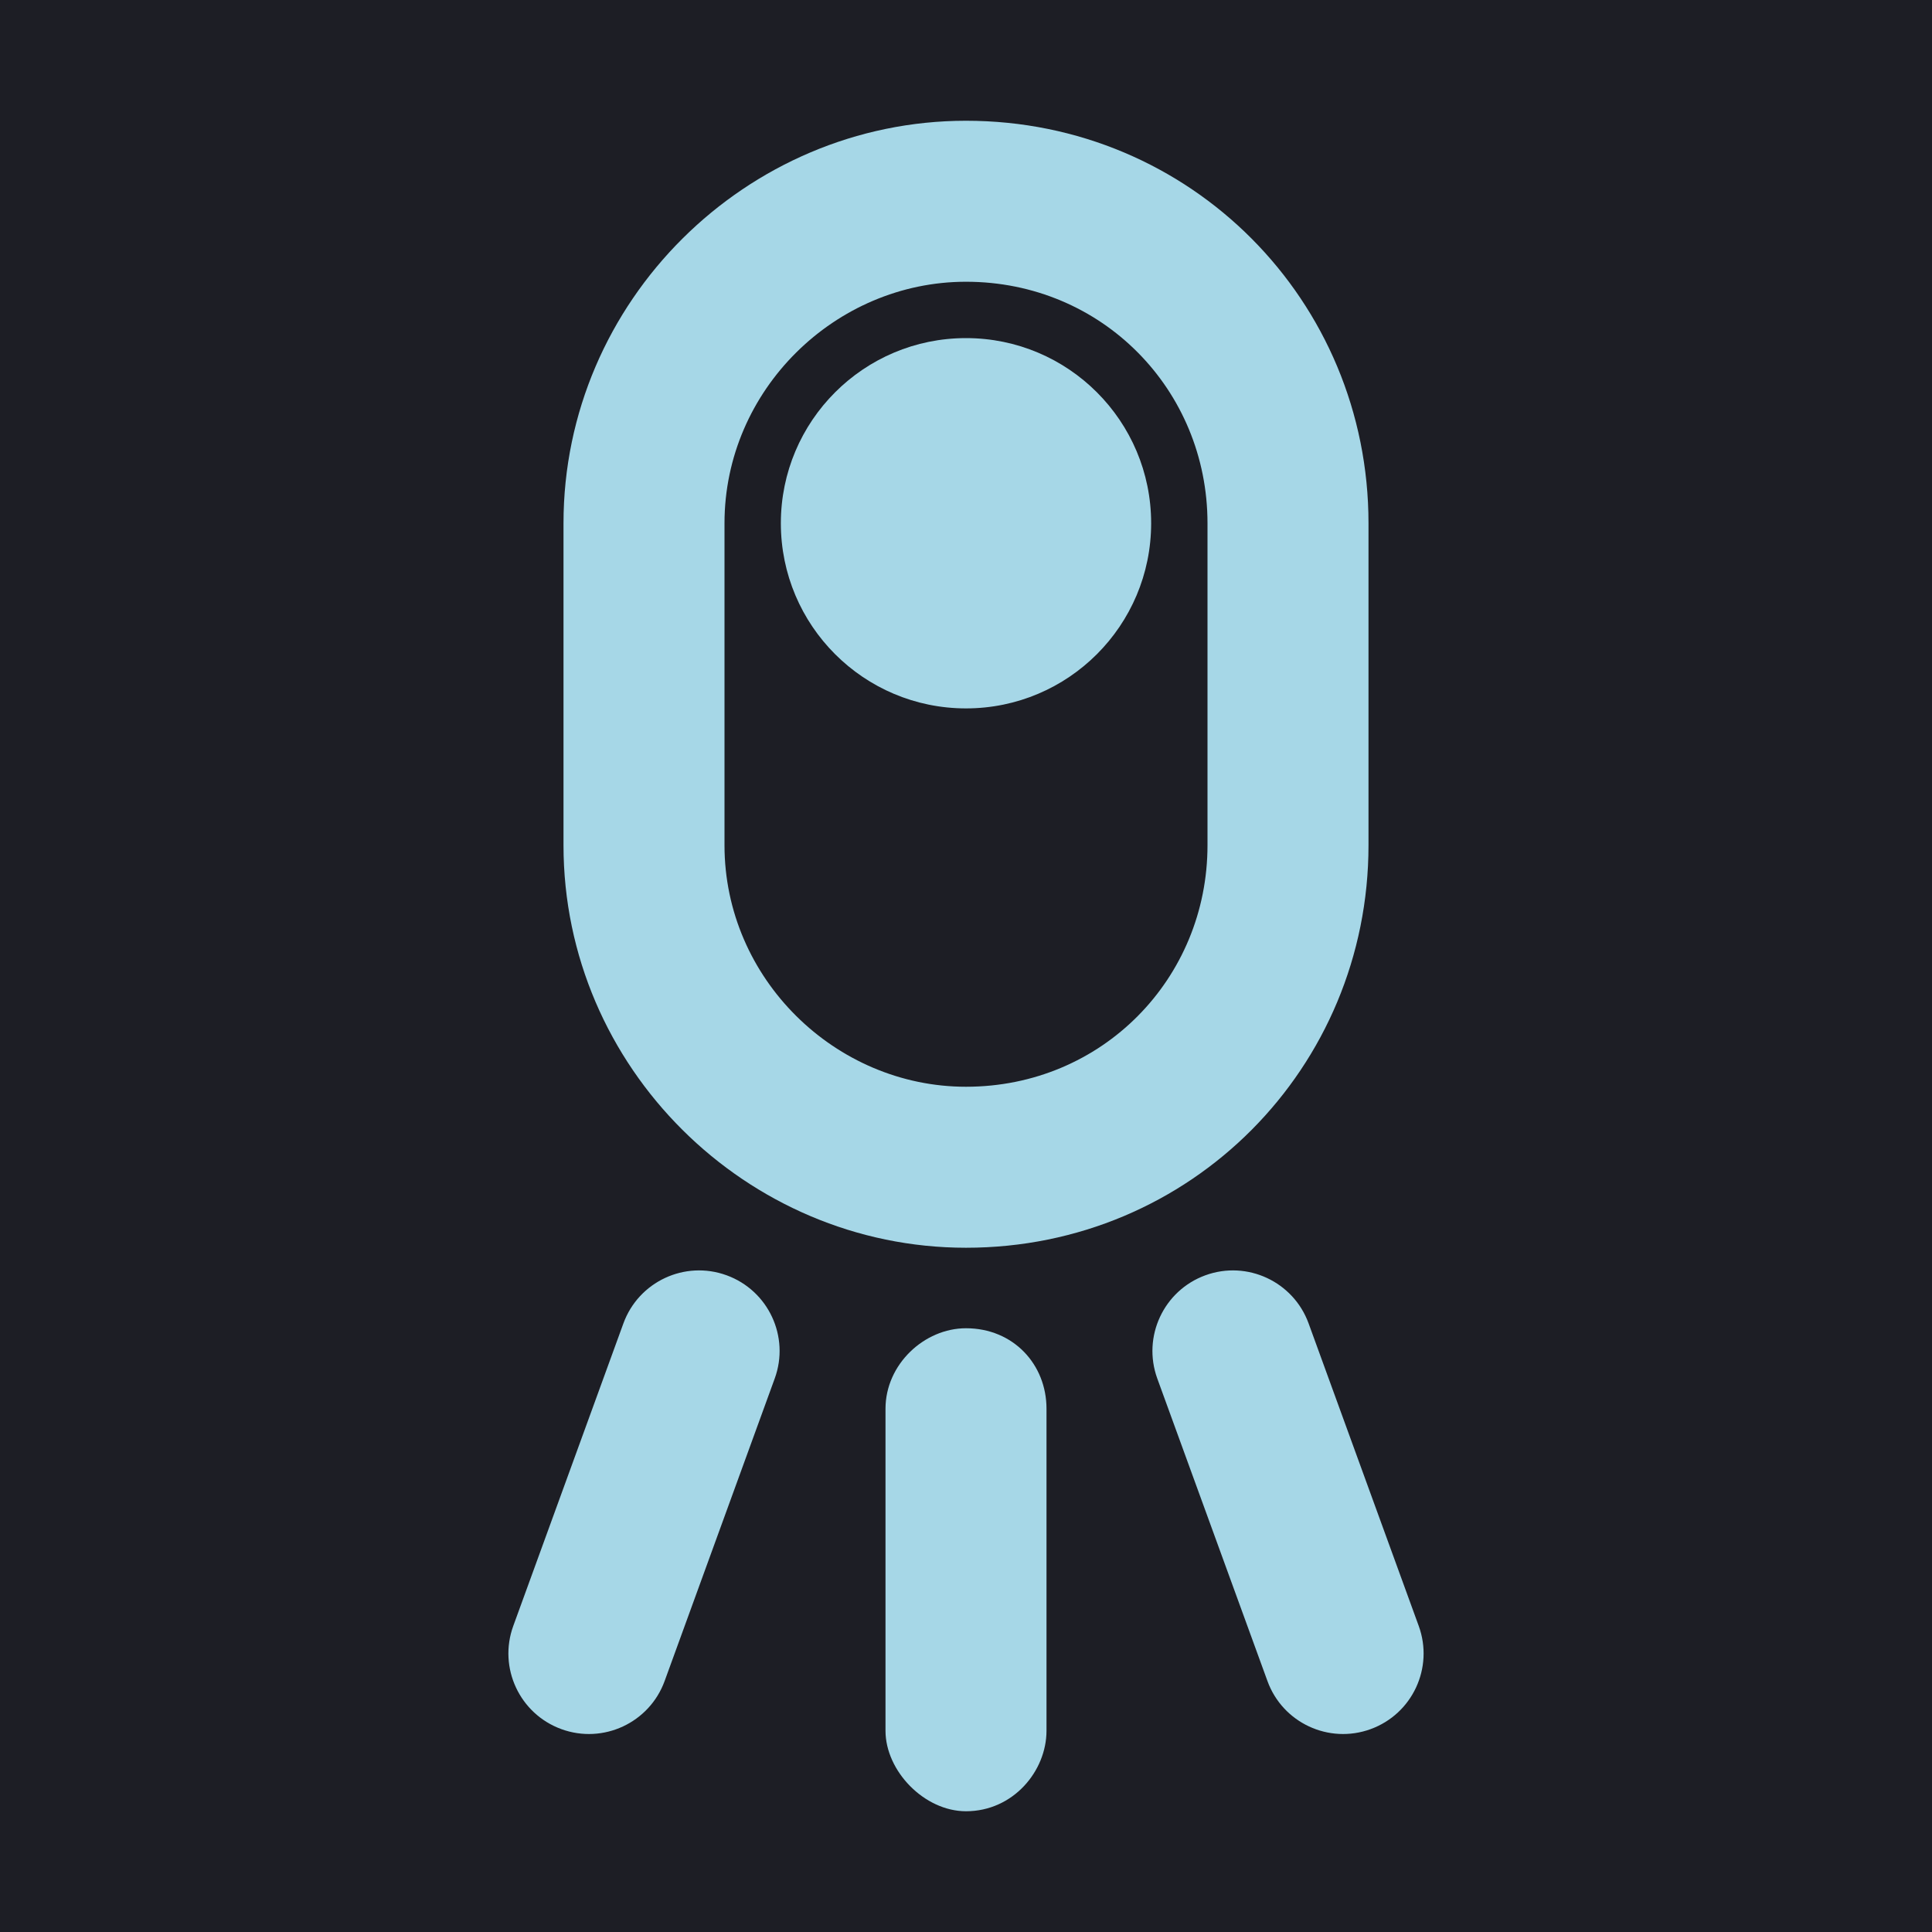
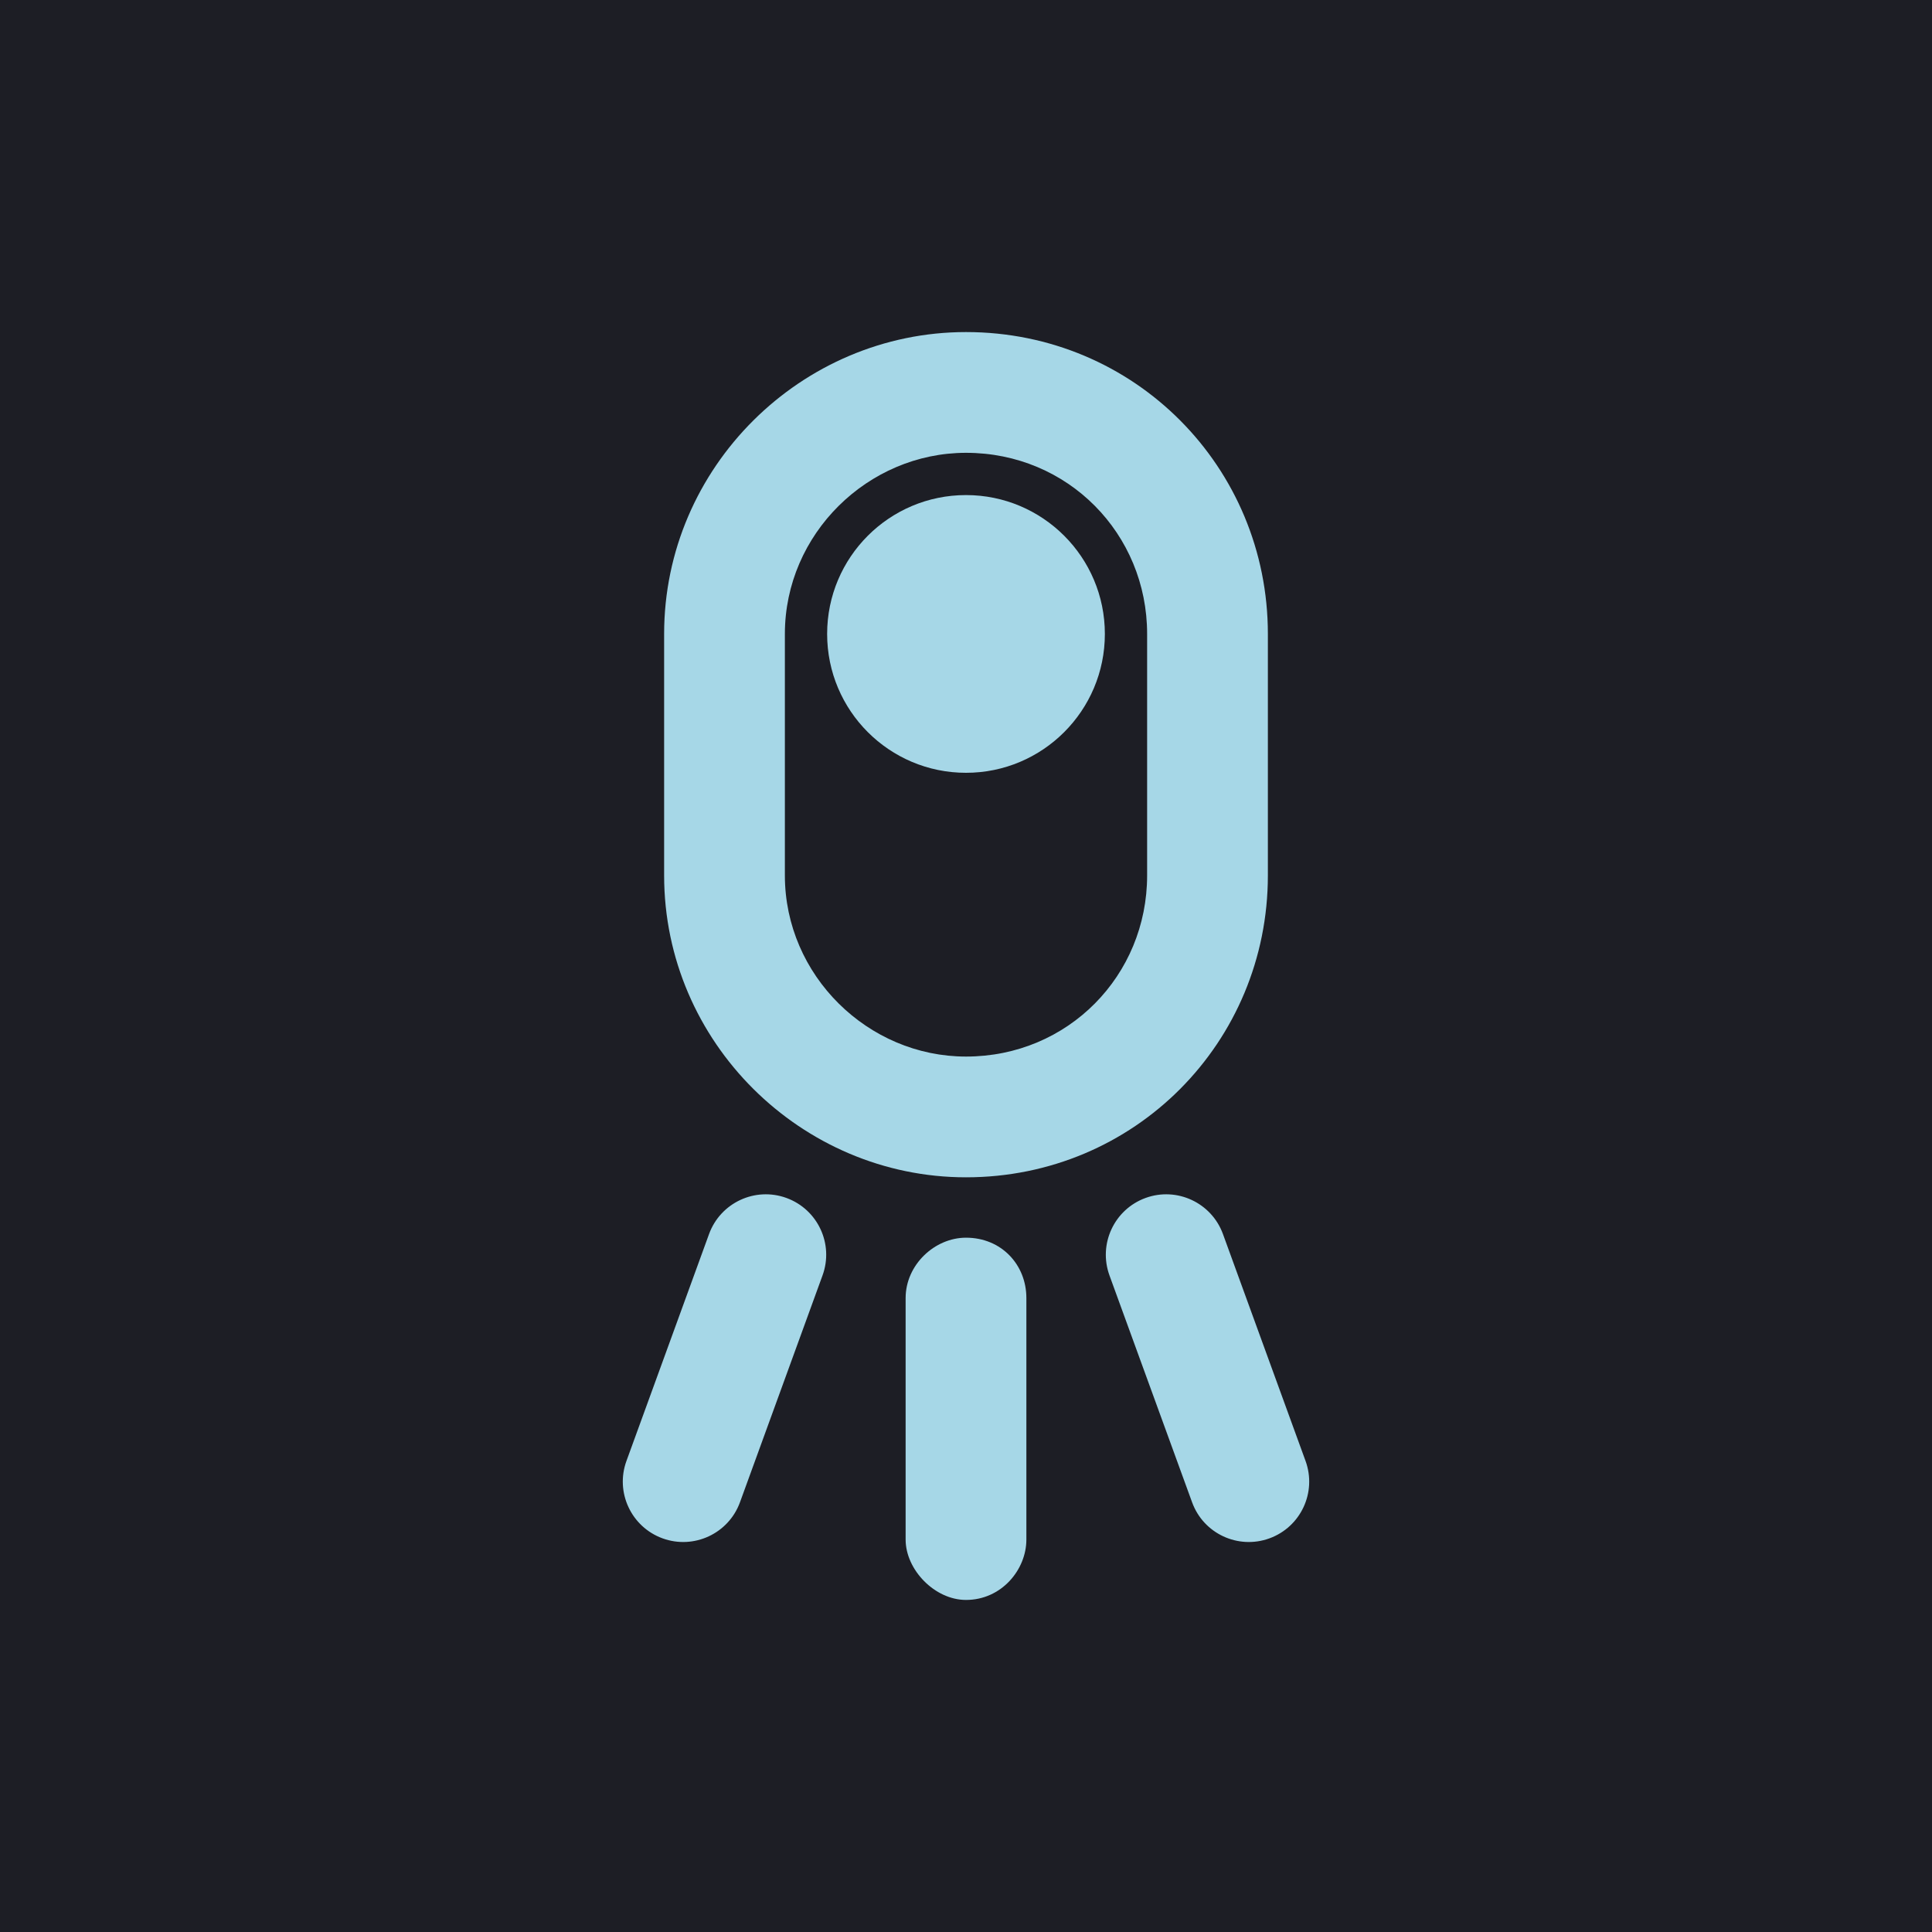
- <svg xmlns="http://www.w3.org/2000/svg" width="24" height="24" viewBox="0 0 24 24" fill="none">
-   <rect x="0" y="0" width="24" height="24" fill="#1d1e25" />
+ <svg xmlns="http://www.w3.org/2000/svg" width="24" height="24" viewBox="-4 -4 32 32" fill="none">
+   <rect x="-4" y="-4" width="32" height="32" fill="#1d1e25" />
  <circle cx="12" cy="6.5" r="2.3" fill="#a6d7e7" />
  <path fill-rule="evenodd" clip-rule="evenodd" d="M7 6.5C7 3.739 9.273 1.5 12 1.5C14.796 1.5 17 3.739 17 6.5V10.5C17 13.261 14.796 15.5 12 15.5C9.273 15.5 7 13.261 7 10.5V6.5ZM15 6.5V10.5C15 12.157 13.691 13.5 12 13.5C10.377 13.5 9 12.157 9 10.5V6.5C9 4.843 10.377 3.5 12 3.5C13.691 3.5 15 4.843 15 6.5Z" fill="#a6d7e7" />
  <path d="M12 16.5 C11.482 16.5 11 16.948 11 17.5V21.5C11 22 11.482 22.5 12 22.5C12.587 22.5 13 22 13 21.5V17.5C13 16.948 12.587 16.5 12 16.5Z" fill="#a6d7e7" />
  <path d="M7.744 16.44C7.933 15.921 8.507 15.653 9.026 15.842C9.545 16.031 9.813 16.605 9.624 17.124L8.256 20.883C8.067 21.401 7.493 21.669 6.974 21.48C6.455 21.291 6.187 20.717 6.376 20.198L7.744 16.44Z" fill="#a6d7e7" />
  <path d="M14.974 15.842C14.455 16.031 14.188 16.605 14.376 17.124L15.745 20.883C15.933 21.401 16.507 21.669 17.026 21.48C17.545 21.291 17.813 20.718 17.624 20.198L16.256 16.44C16.067 15.921 15.493 15.653 14.974 15.842Z" fill="#a6d7e7" />
</svg>
